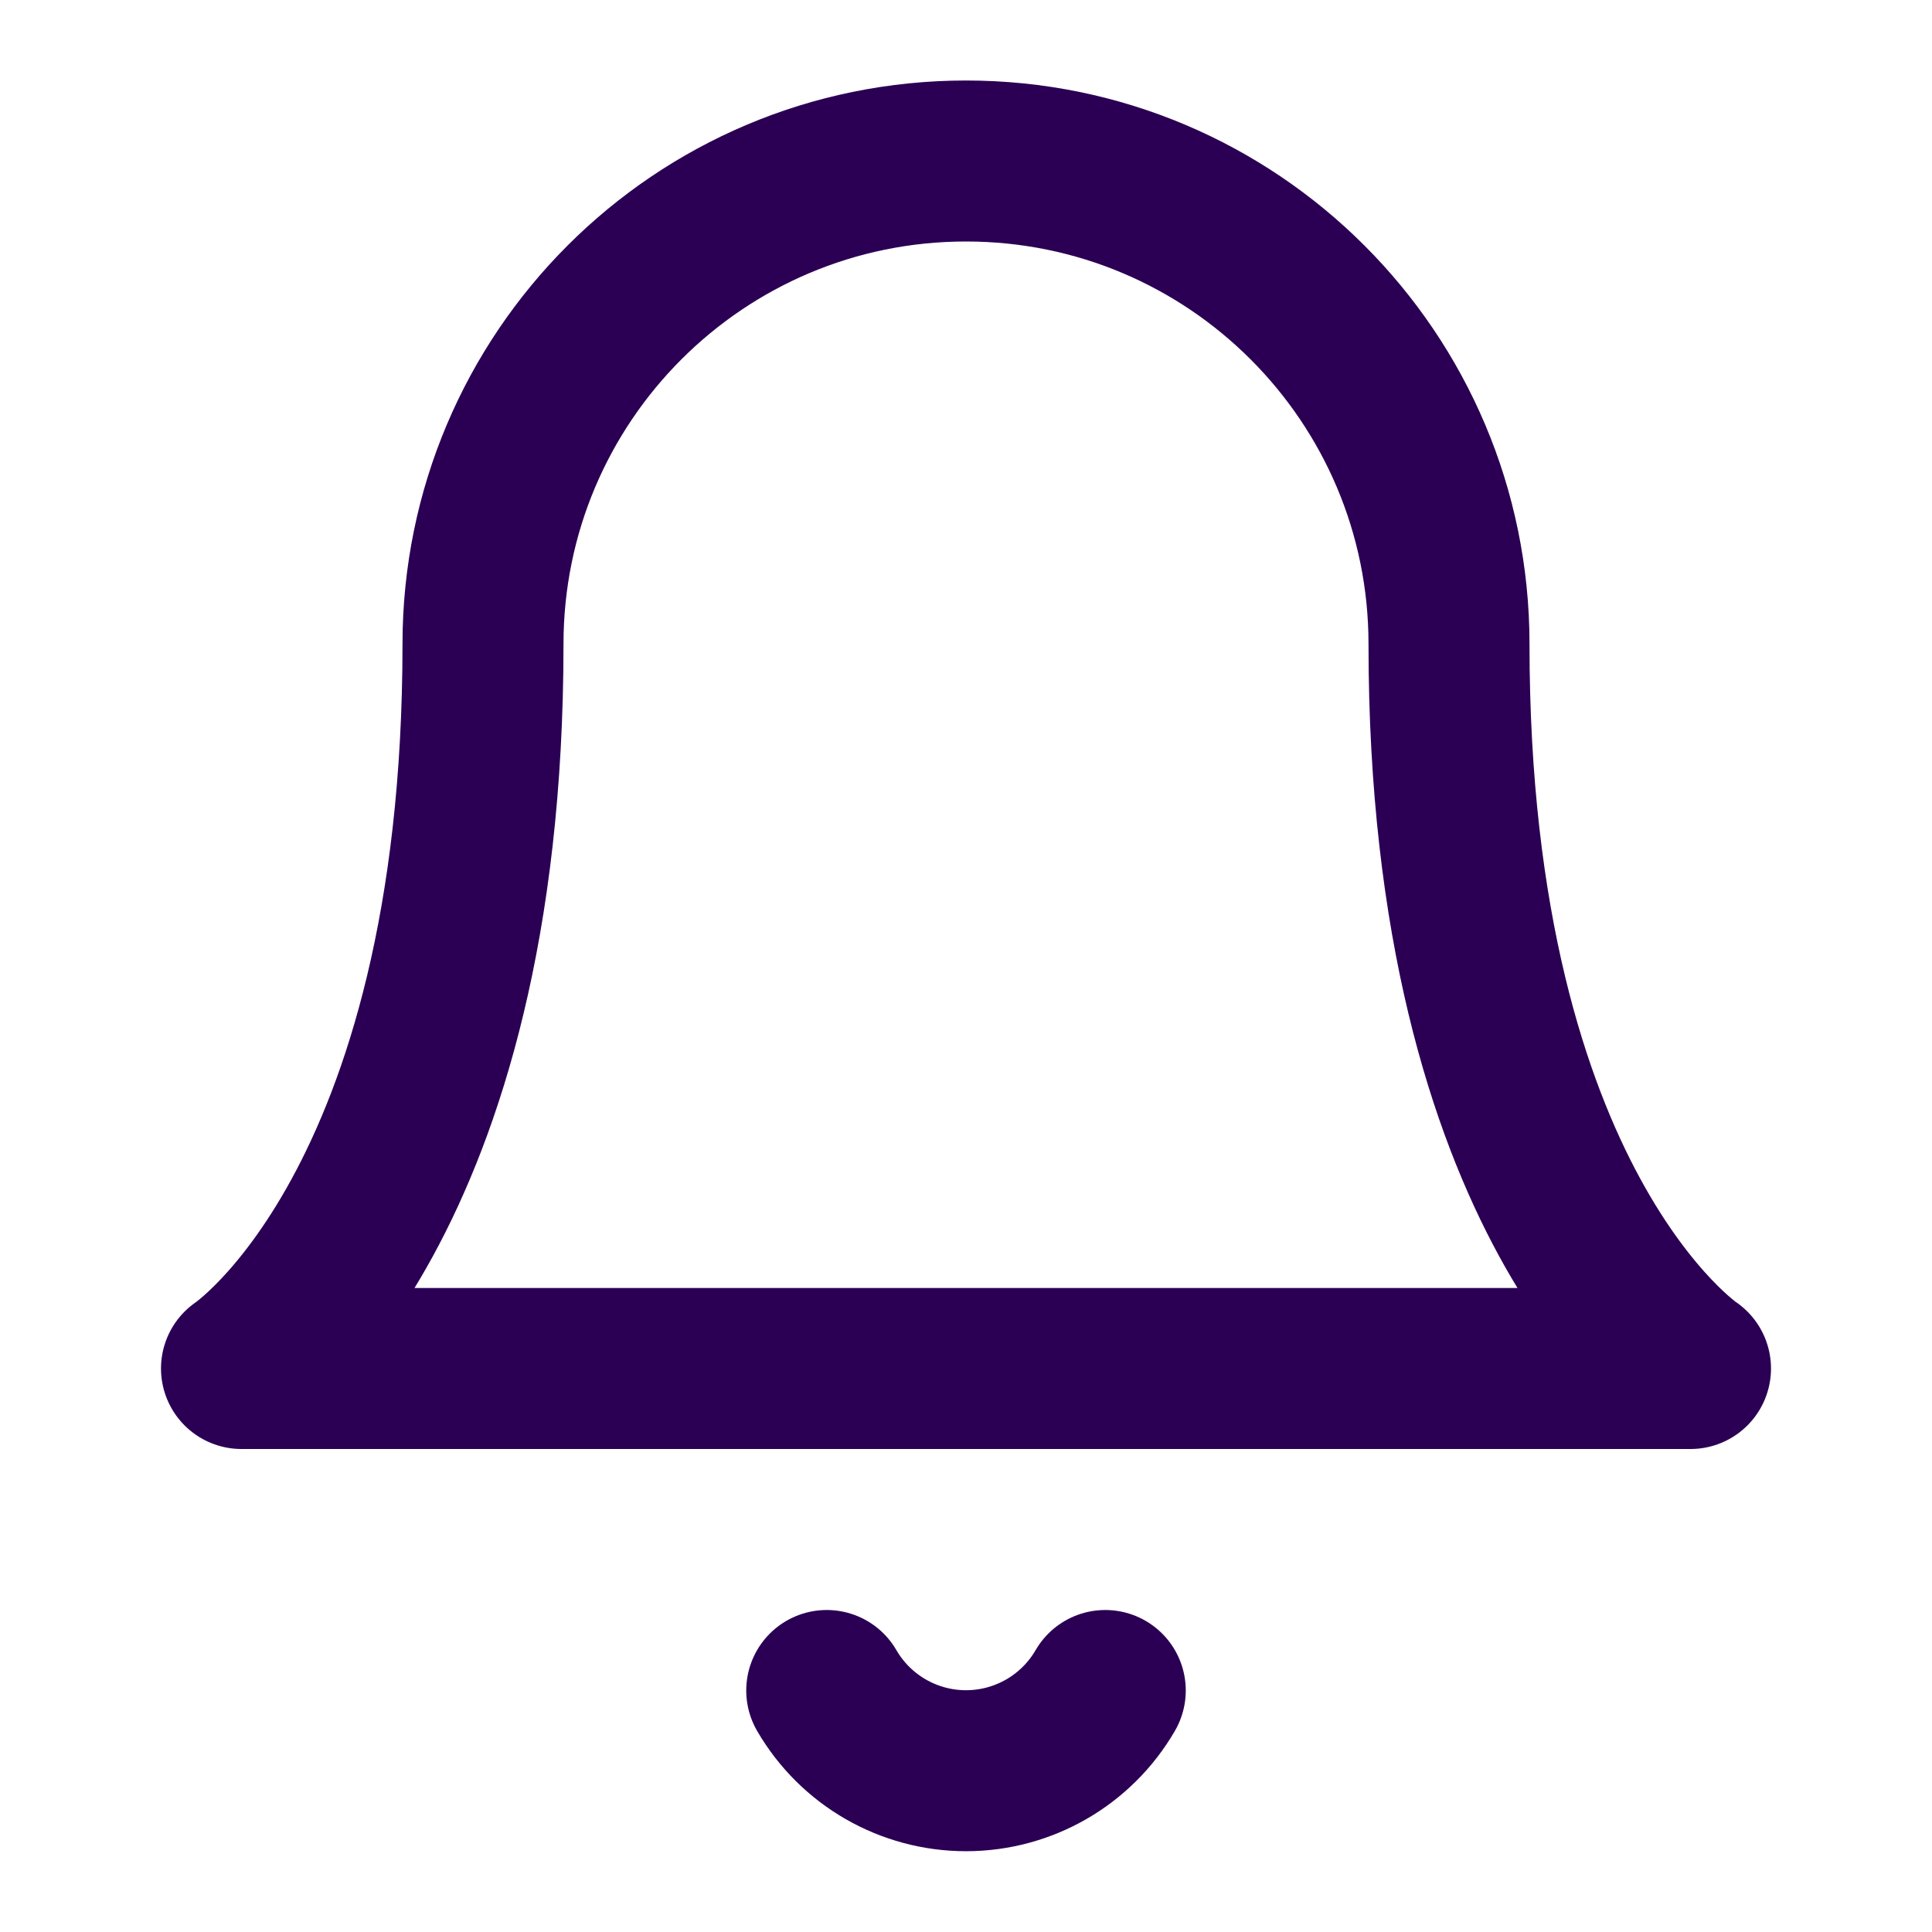
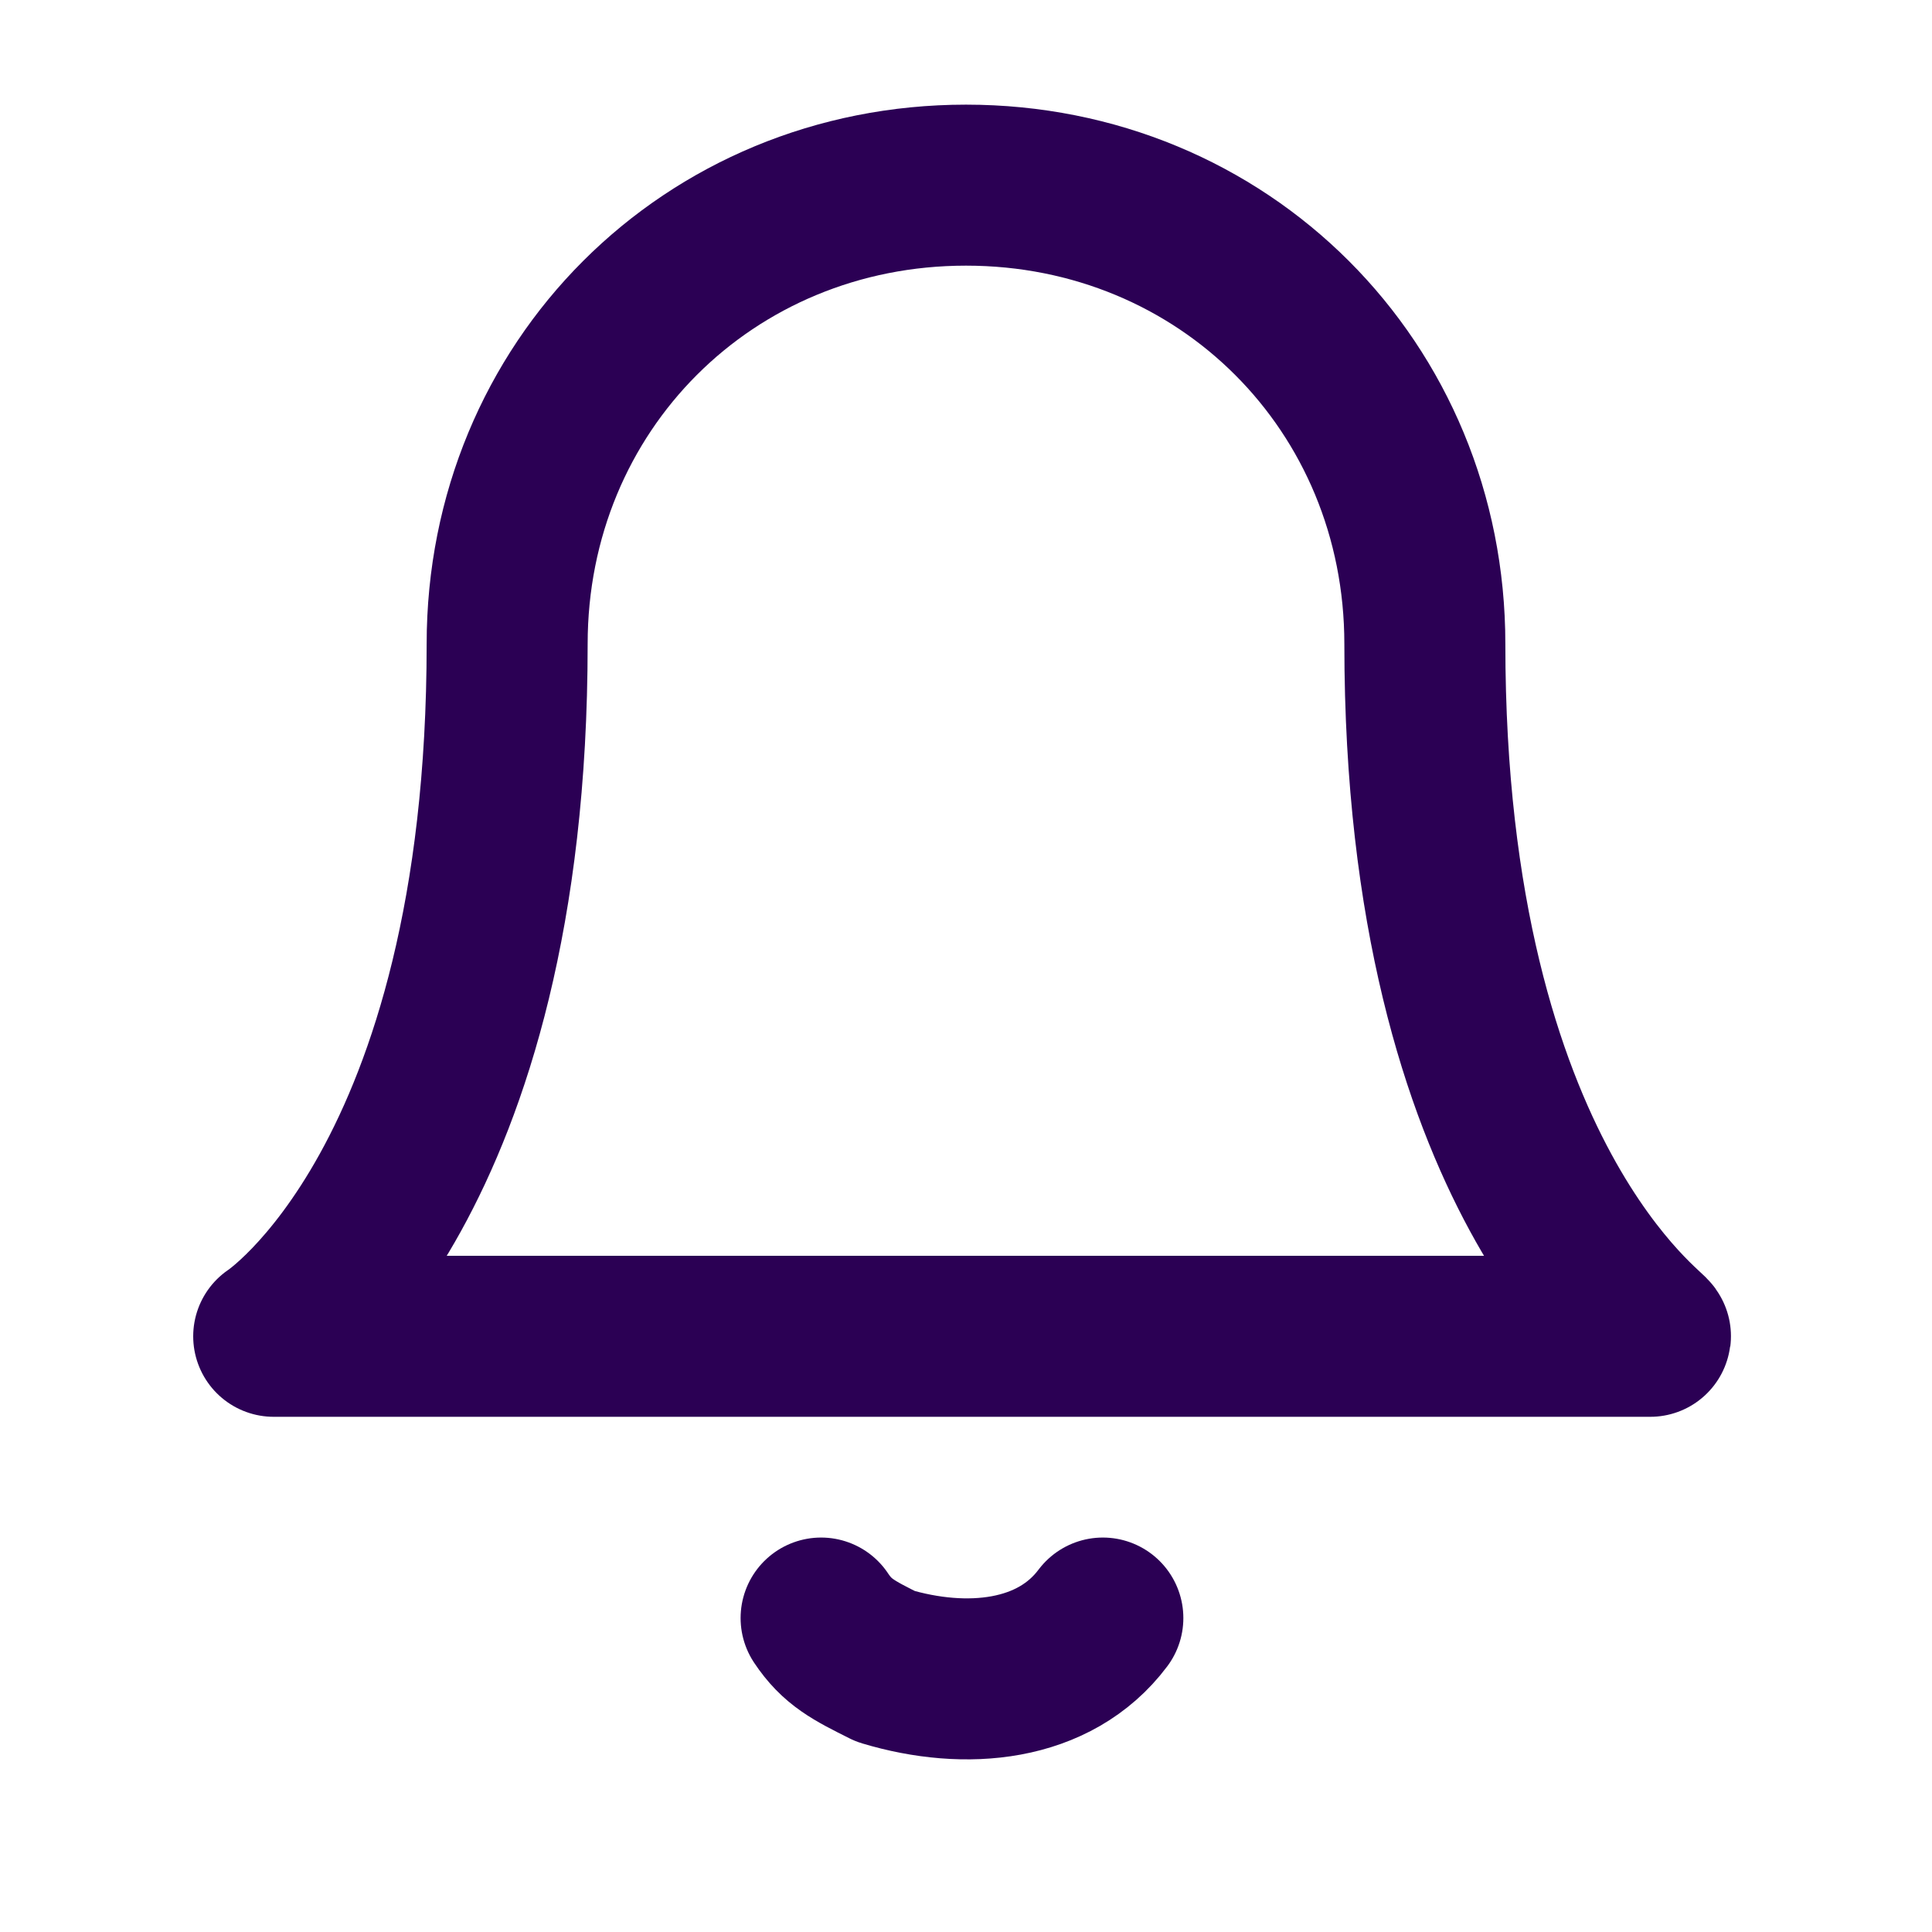
- <svg xmlns="http://www.w3.org/2000/svg" width="24" height="24" viewBox="0 0 24 24" fill="none" stroke="#2B0054" stroke-width="2" stroke-linecap="round" stroke-linejoin="round" class="feather feather-bell">
-   <path d="M18 8A6 6 0 0 0 6 8c0 7-3 9-3 9h18s-3-2-3-9" />
-   <path d="M13.73 21a2 2 0 0 1-3.46 0" />
+ <svg xmlns="http://www.w3.org/2000/svg" version="1.1" id="Layer_1" x="0px" y="0px" viewBox="0 0 24 24" style="enable-background:new 0 0 24 24;" xml:space="preserve">
+   <style type="text/css">
+ 	.st0{display:none;fill:none;stroke:#2B0054;stroke-width:2;stroke-linecap:round;stroke-linejoin:round;}
+ 	.st1{fill:none;stroke:#2B0054;stroke-width:2;stroke-linecap:round;stroke-linejoin:round;}
+ </style>
+   <circle class="st0" cx="12" cy="12" r="10" />
+   <path class="st0" d="M16.5,9c-1.1-1-2.9-1-4,0l0,0L12,9.6L11.5,9c-1.1-1-2.9-1-4,0s-1.1,2.9,0,3.9L8,13.4l3.9,3.9l3.9-3.9l0.5-0.5  C17.6,11.9,17.6,10.1,16.5,9L16.5,9z" />
+   <polyline class="st0" points="8.4,13.5 12,17 15.6,13.5 " />
+   <polyline class="st0" points="8.4,8.5 12,12 15.6,8.5 " />
+   <path class="st1" d="M17.7,8c0-3.2-2.5-5.7-5.7-5.7S6.3,4.8,6.3,8c0,6.7-2.9,8.6-2.9,8.6h17.1C20.6,16.6,17.7,14.7,17.7,8" />
+   <path class="st1" d="M13.7,20.1C13.1,20.9,12,21,11,20.7c-0.4-0.2-0.6-0.3-0.8-0.6" />
+   <path class="st0" d="M14.2,8.1c0.5-0.5,1.2-0.5,1.7,0s0.5,1.2,0,1.7l0,0l-5.7,5.7l-2.3,0.6l0.6-2.3L14.2,8.1z" />
</svg>
